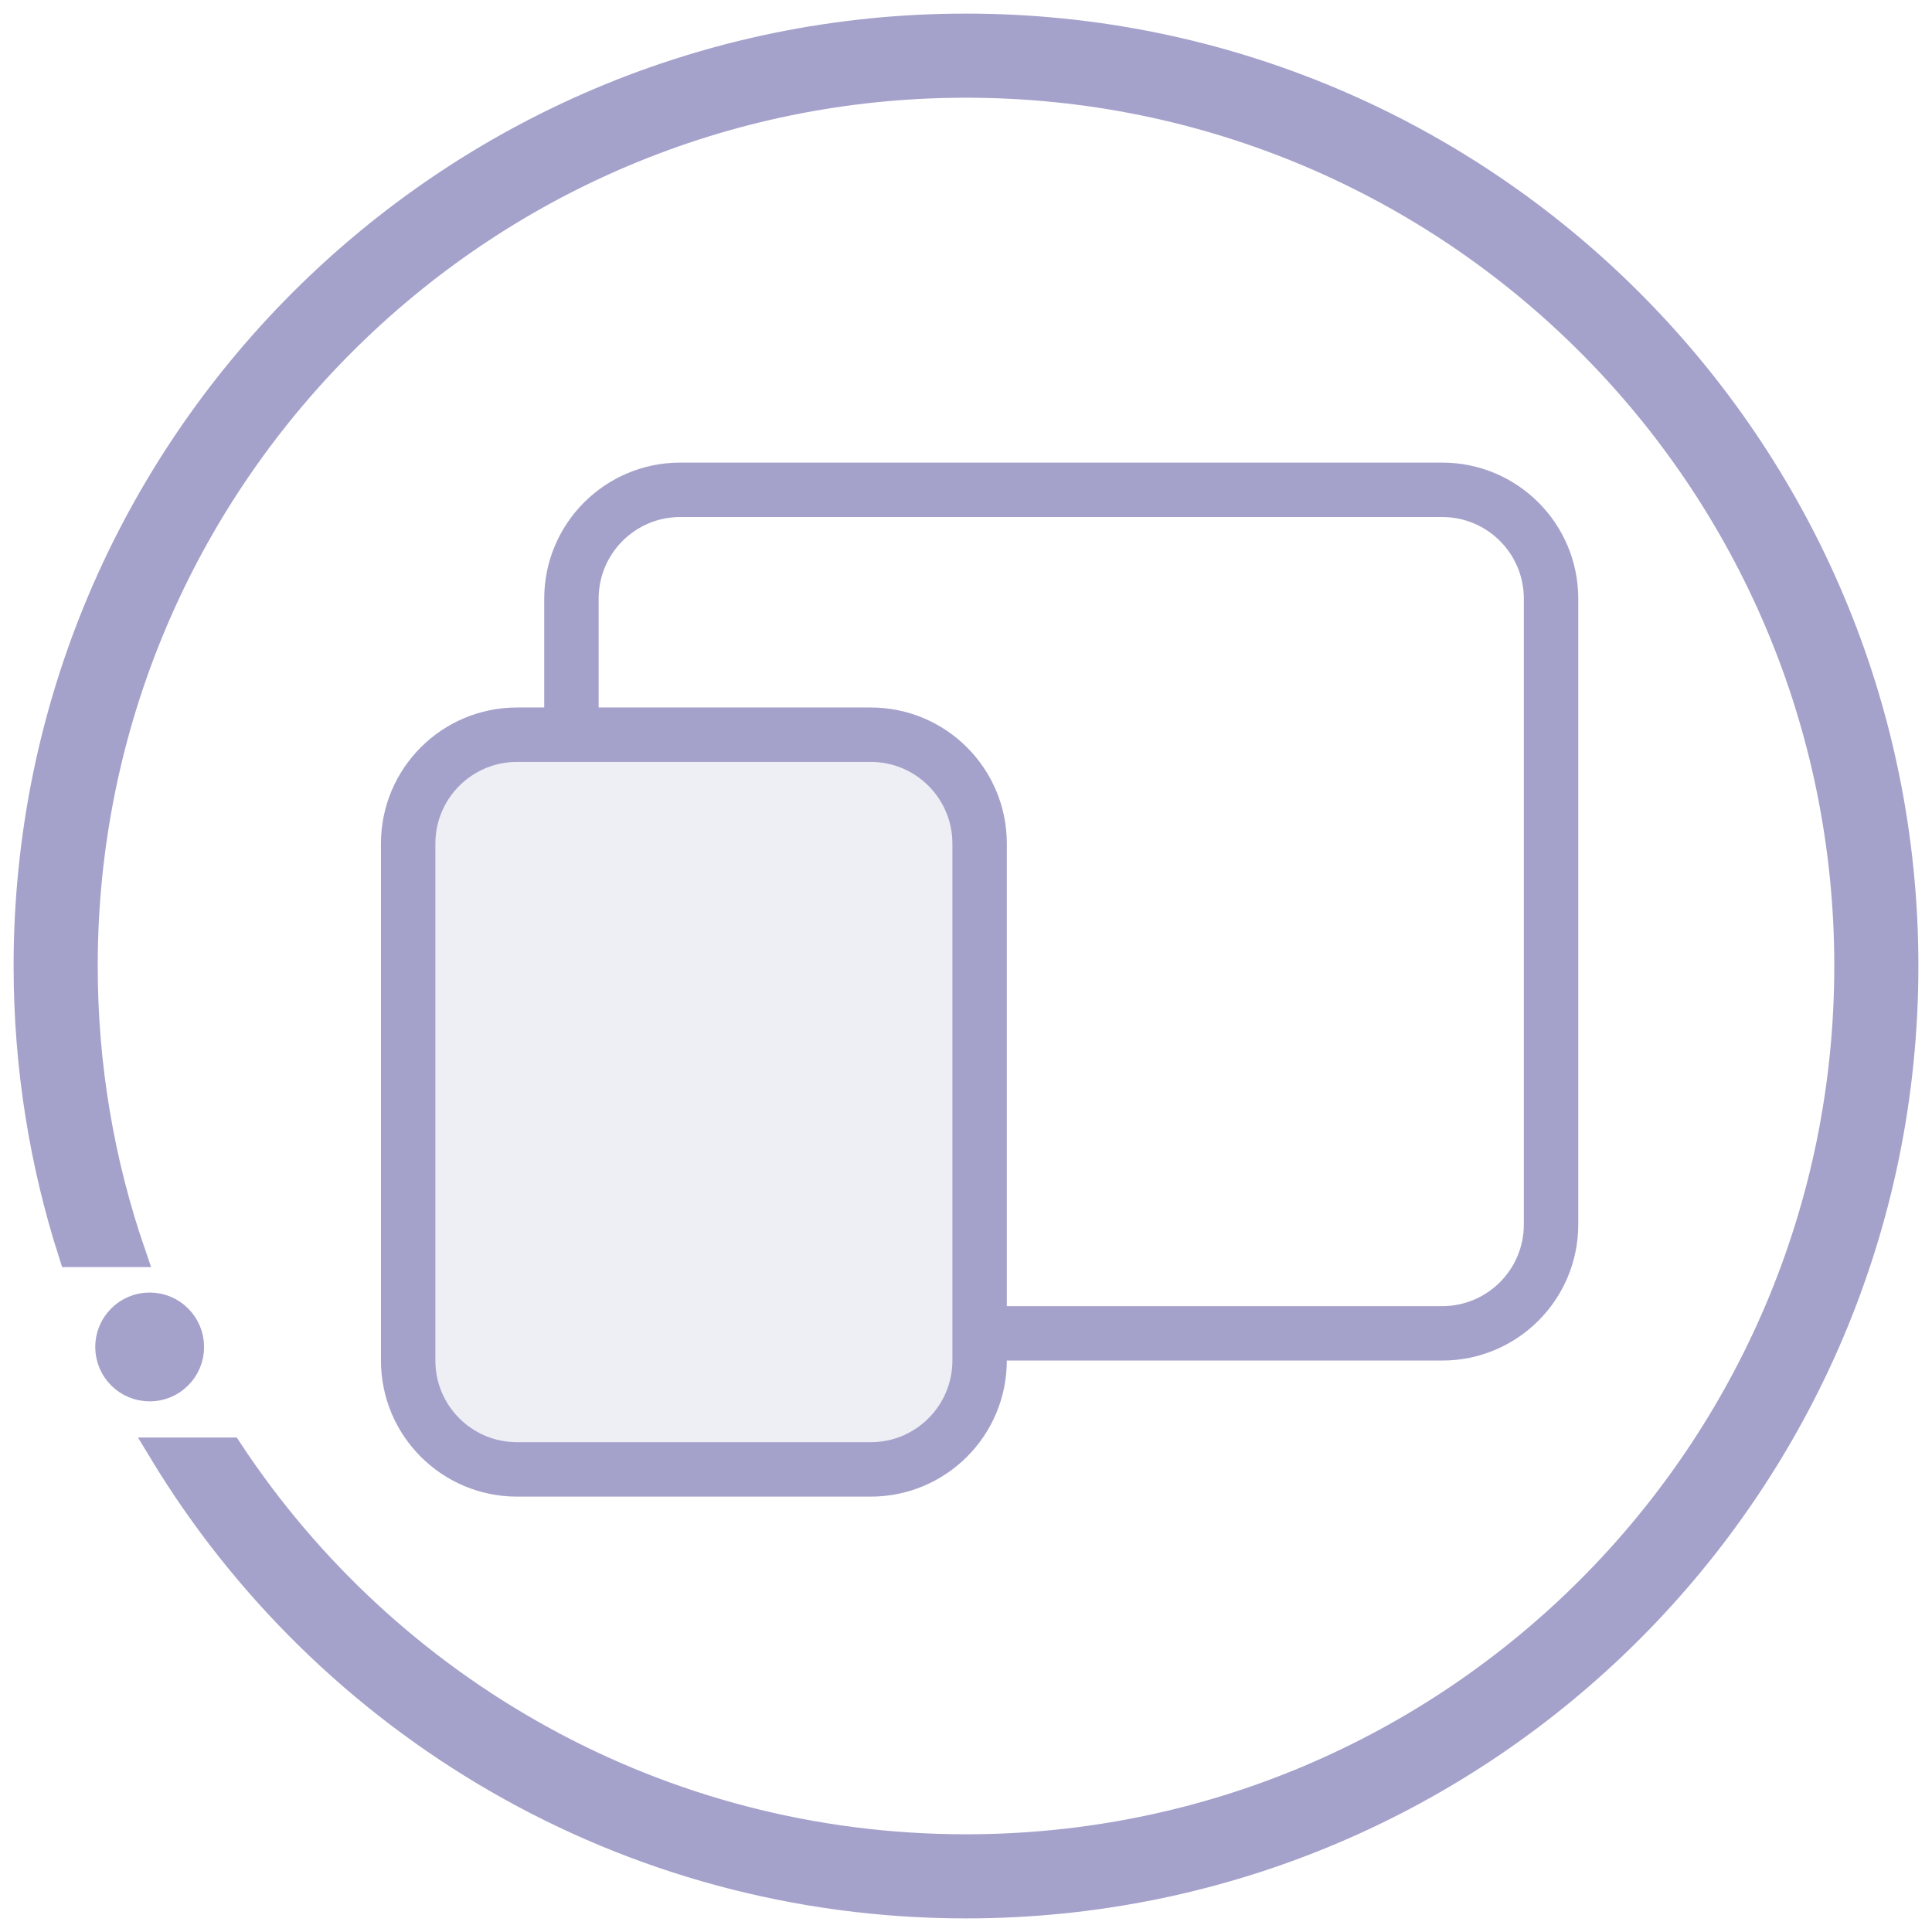
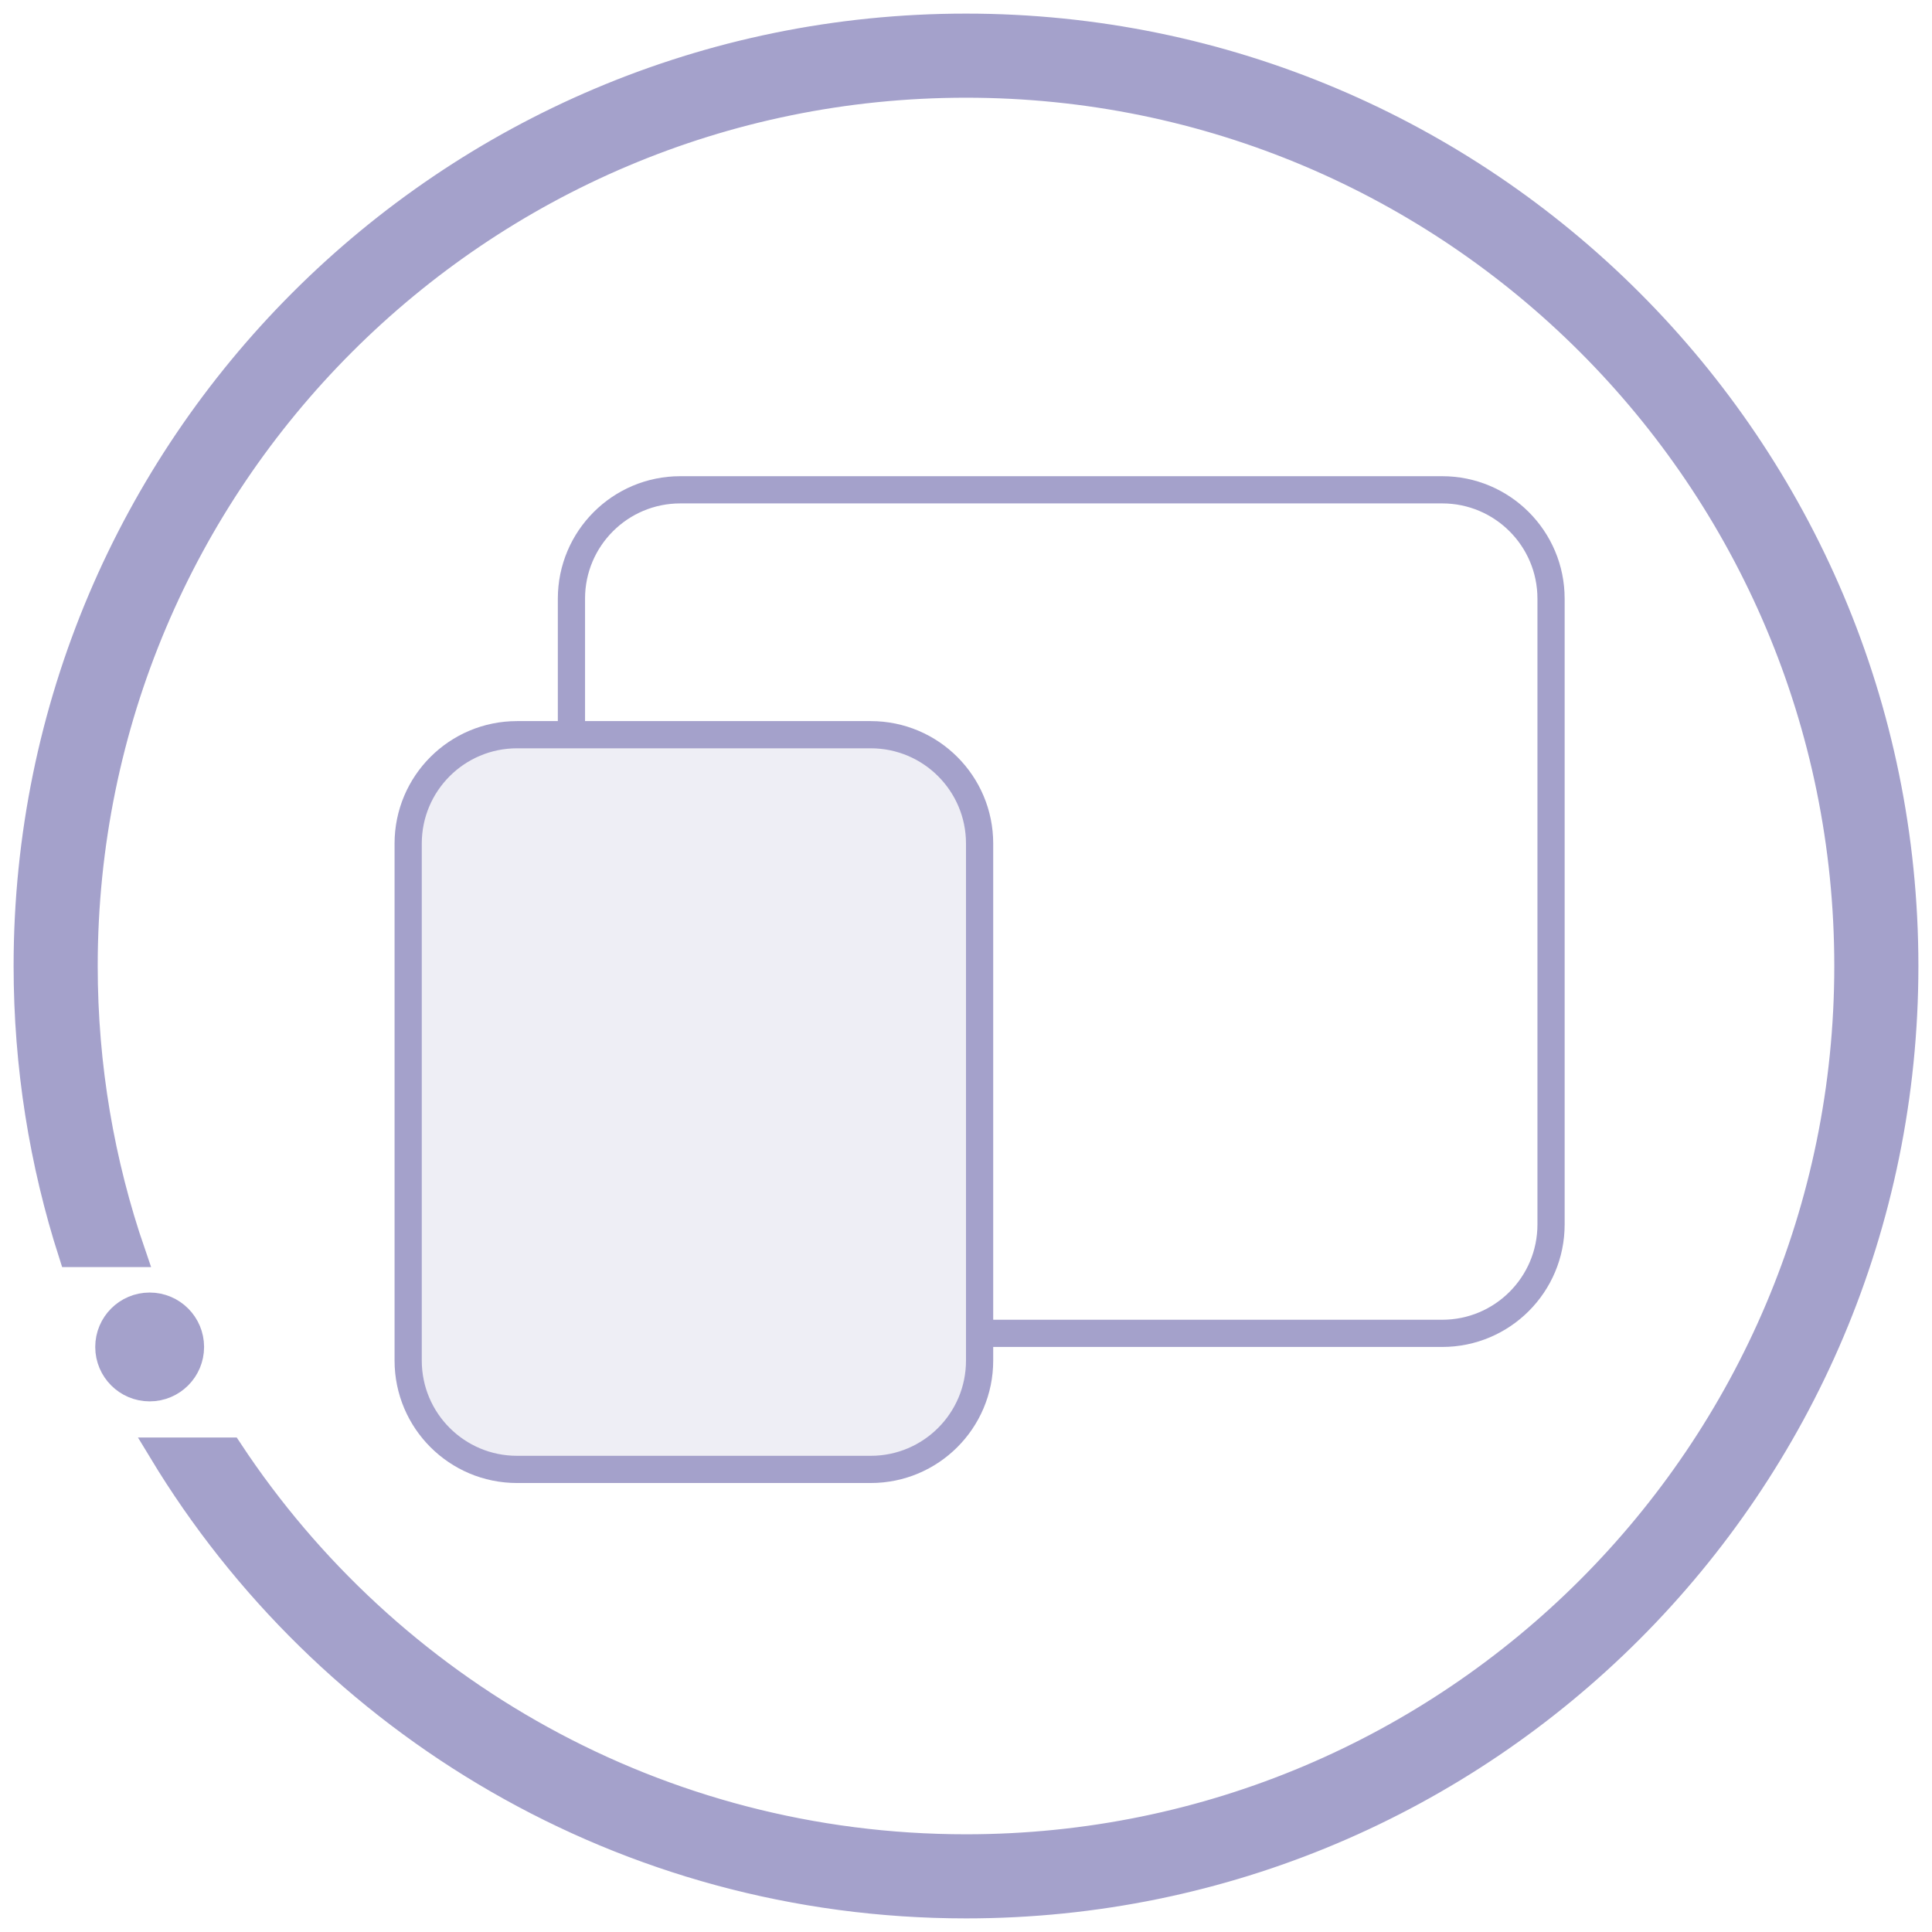
<svg xmlns="http://www.w3.org/2000/svg" width="71px" height="71px" viewBox="0 0 71 71" version="1.1">
-   <g id="Page-1" stroke="none" stroke-width="1" fill="none" fill-rule="evenodd" opacity="0.6">
+   <g id="Page-1" stroke="none" strokeWidth="1" fill="none" fill-rule="evenodd" opacity="0.6">
    <g id="NativeBase-Github" transform="translate(-1155, -694)">
      <g id="Group-6" transform="translate(121, 695)">
        <g id="Group-5" transform="translate(940, 0)">
          <g id="Group-2" transform="translate(95, 0)">
            <path d="M34.5,0 C53.554,0 69,15.446 69,34.5 C69,53.554 53.554,69 34.5,69 C21.97,69 11,62.32 4.957,52.328 L7.431,52.328 C13.228,61.113 23.187,66.909 34.5,66.909 C52.399,66.909 66.909,52.399 66.909,34.5 C66.909,16.601 52.399,2.091 34.5,2.091 C16.601,2.091 2.091,16.601 2.091,34.5 C2.091,38.199 2.711,41.753 3.852,45.065 L1.648,45.065 C0.578,41.735 0,38.185 0,34.5 C0,15.446 15.446,0 34.5,0 Z" id="Combined-Shape" stroke="#6863A9" fill="#6863A9" fill-rule="nonzero" />
-             <g id="Group" transform="translate(14, 17)" stroke="#6863A9" stroke-width="2">
+             <g id="Group" transform="translate(14, 17)" stroke="#6863A9" strokeWidth="2">
              <rect id="Rectangle-Copy" x="6" y="0" width="36" height="31" rx="4" />
              <rect id="Rectangle" fill="#E3E2EE" x="0" y="9" width="21" height="27" rx="4" />
            </g>
            <circle id="Oval" stroke="#6863A9" fill="#6863A9" cx="4.5" cy="48.5" r="1.5" />
          </g>
        </g>
      </g>
    </g>
  </g>
</svg>
